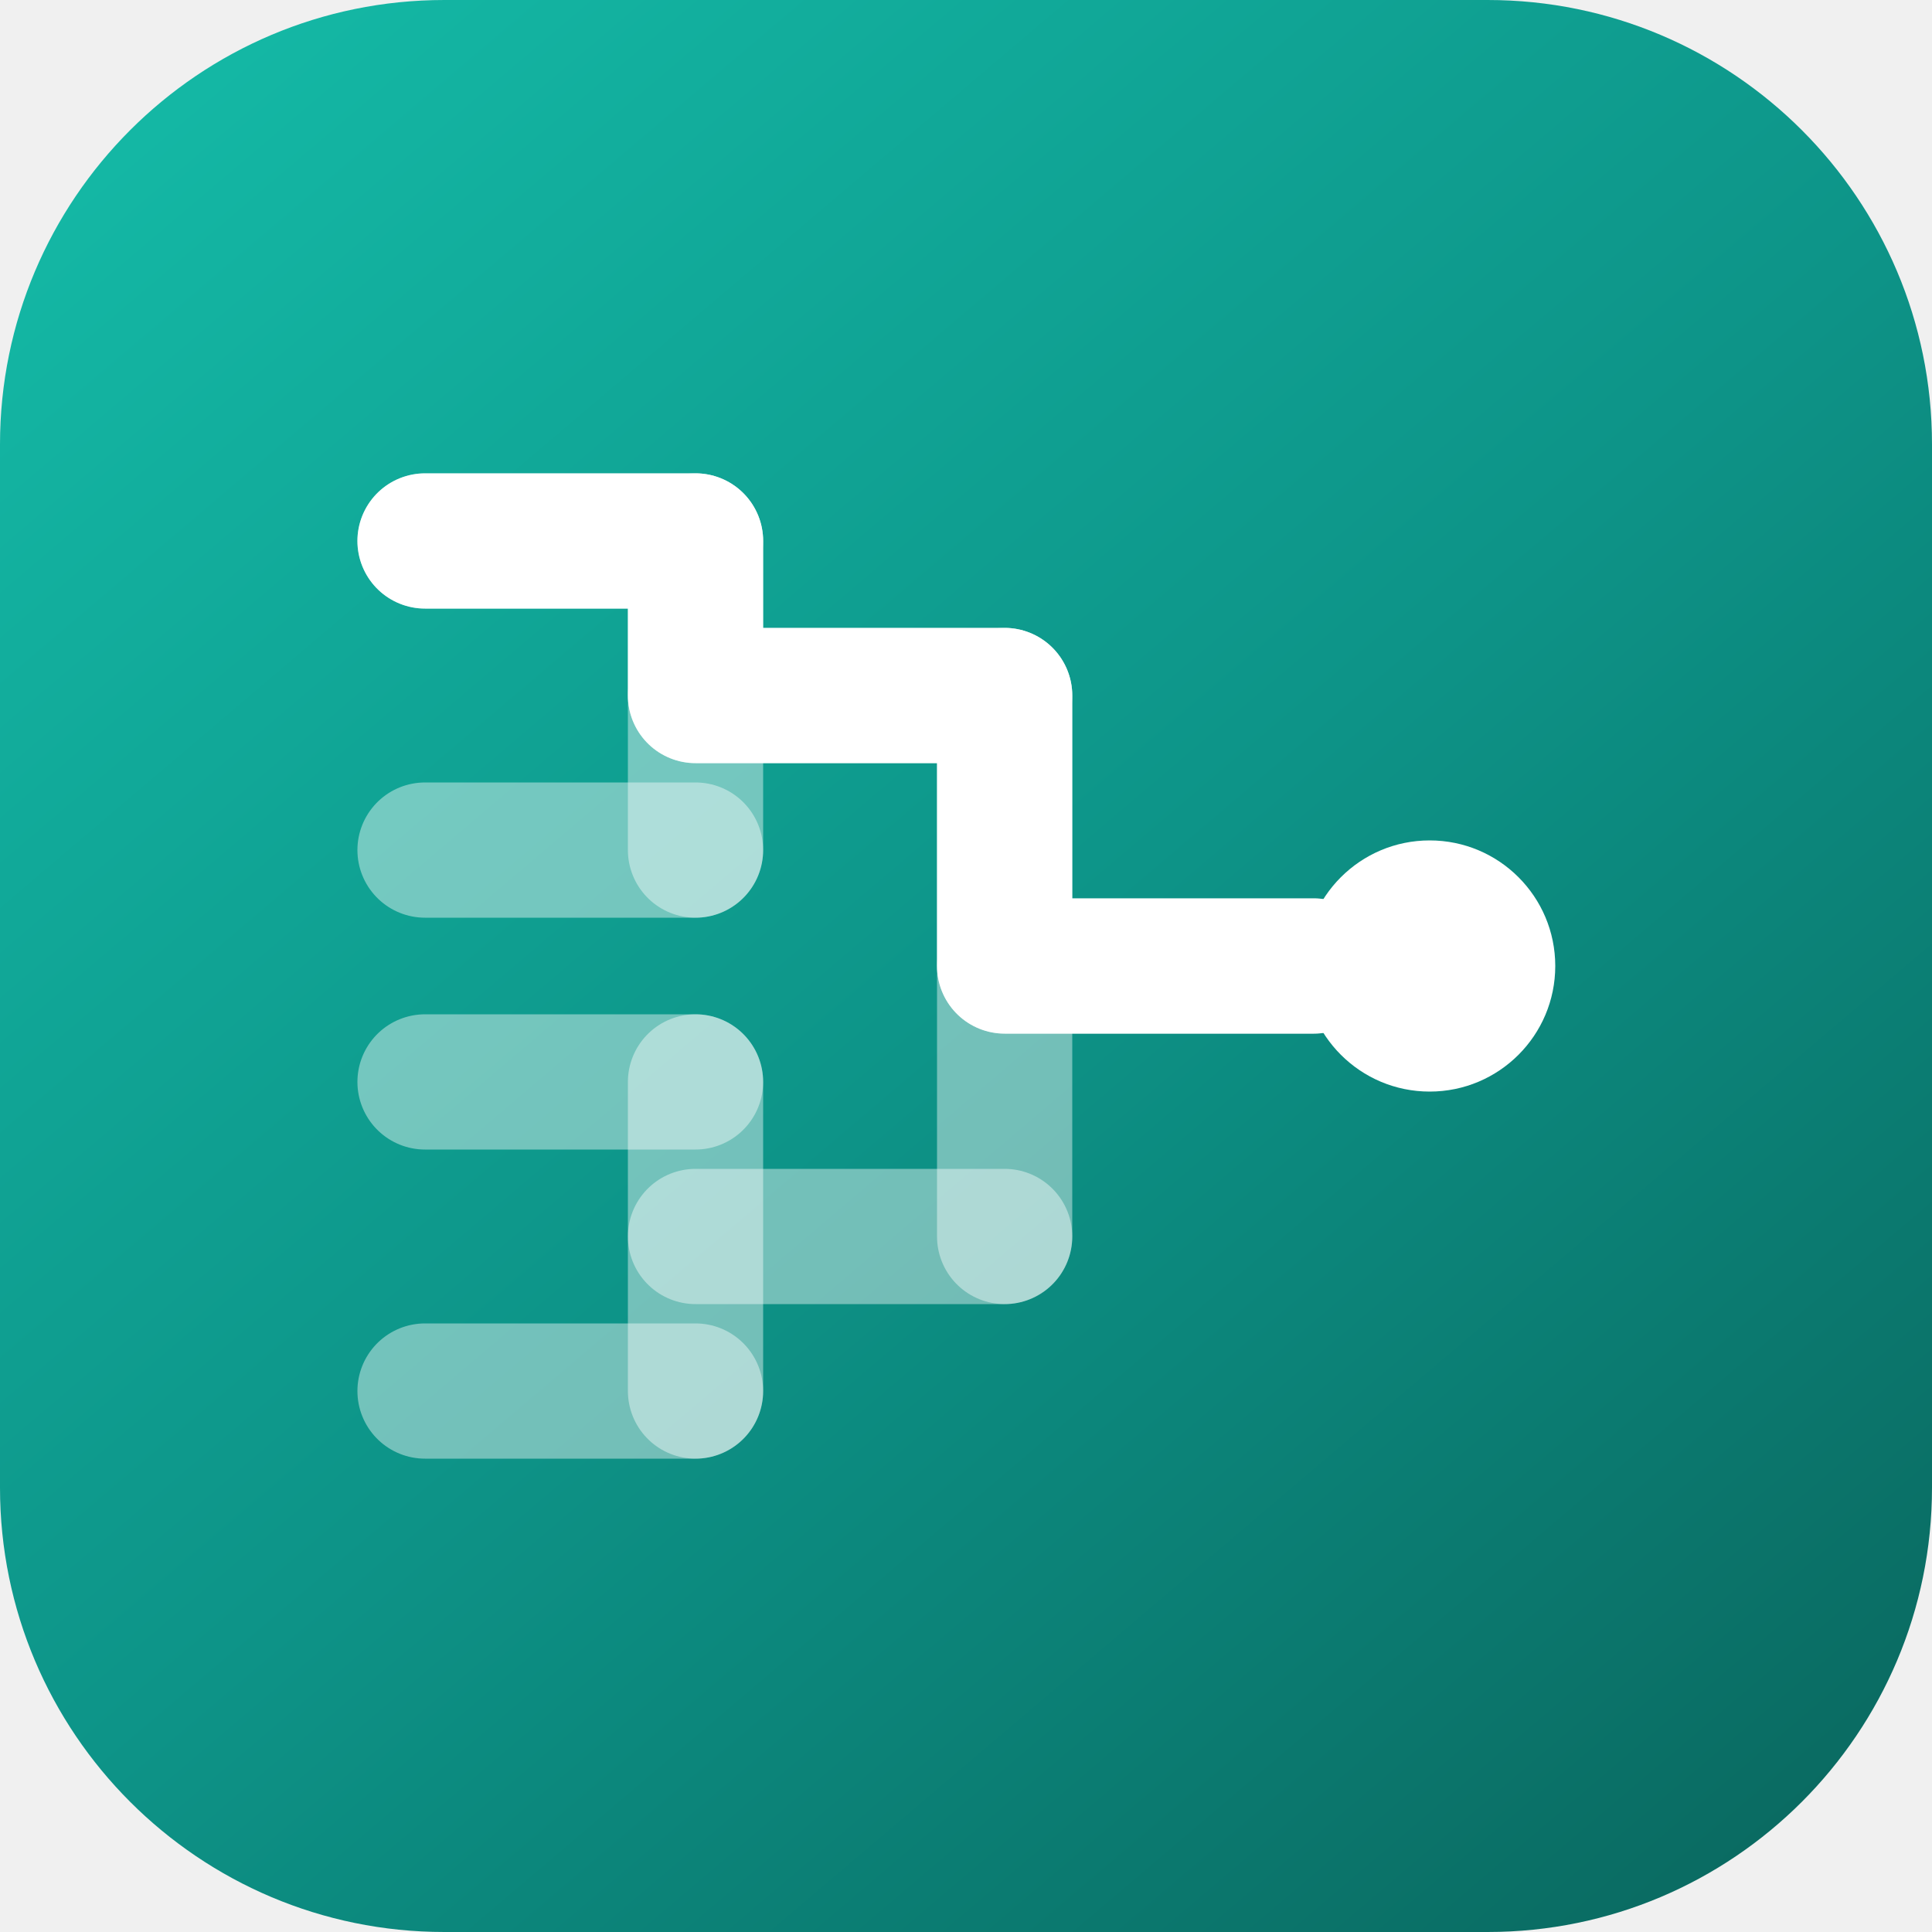
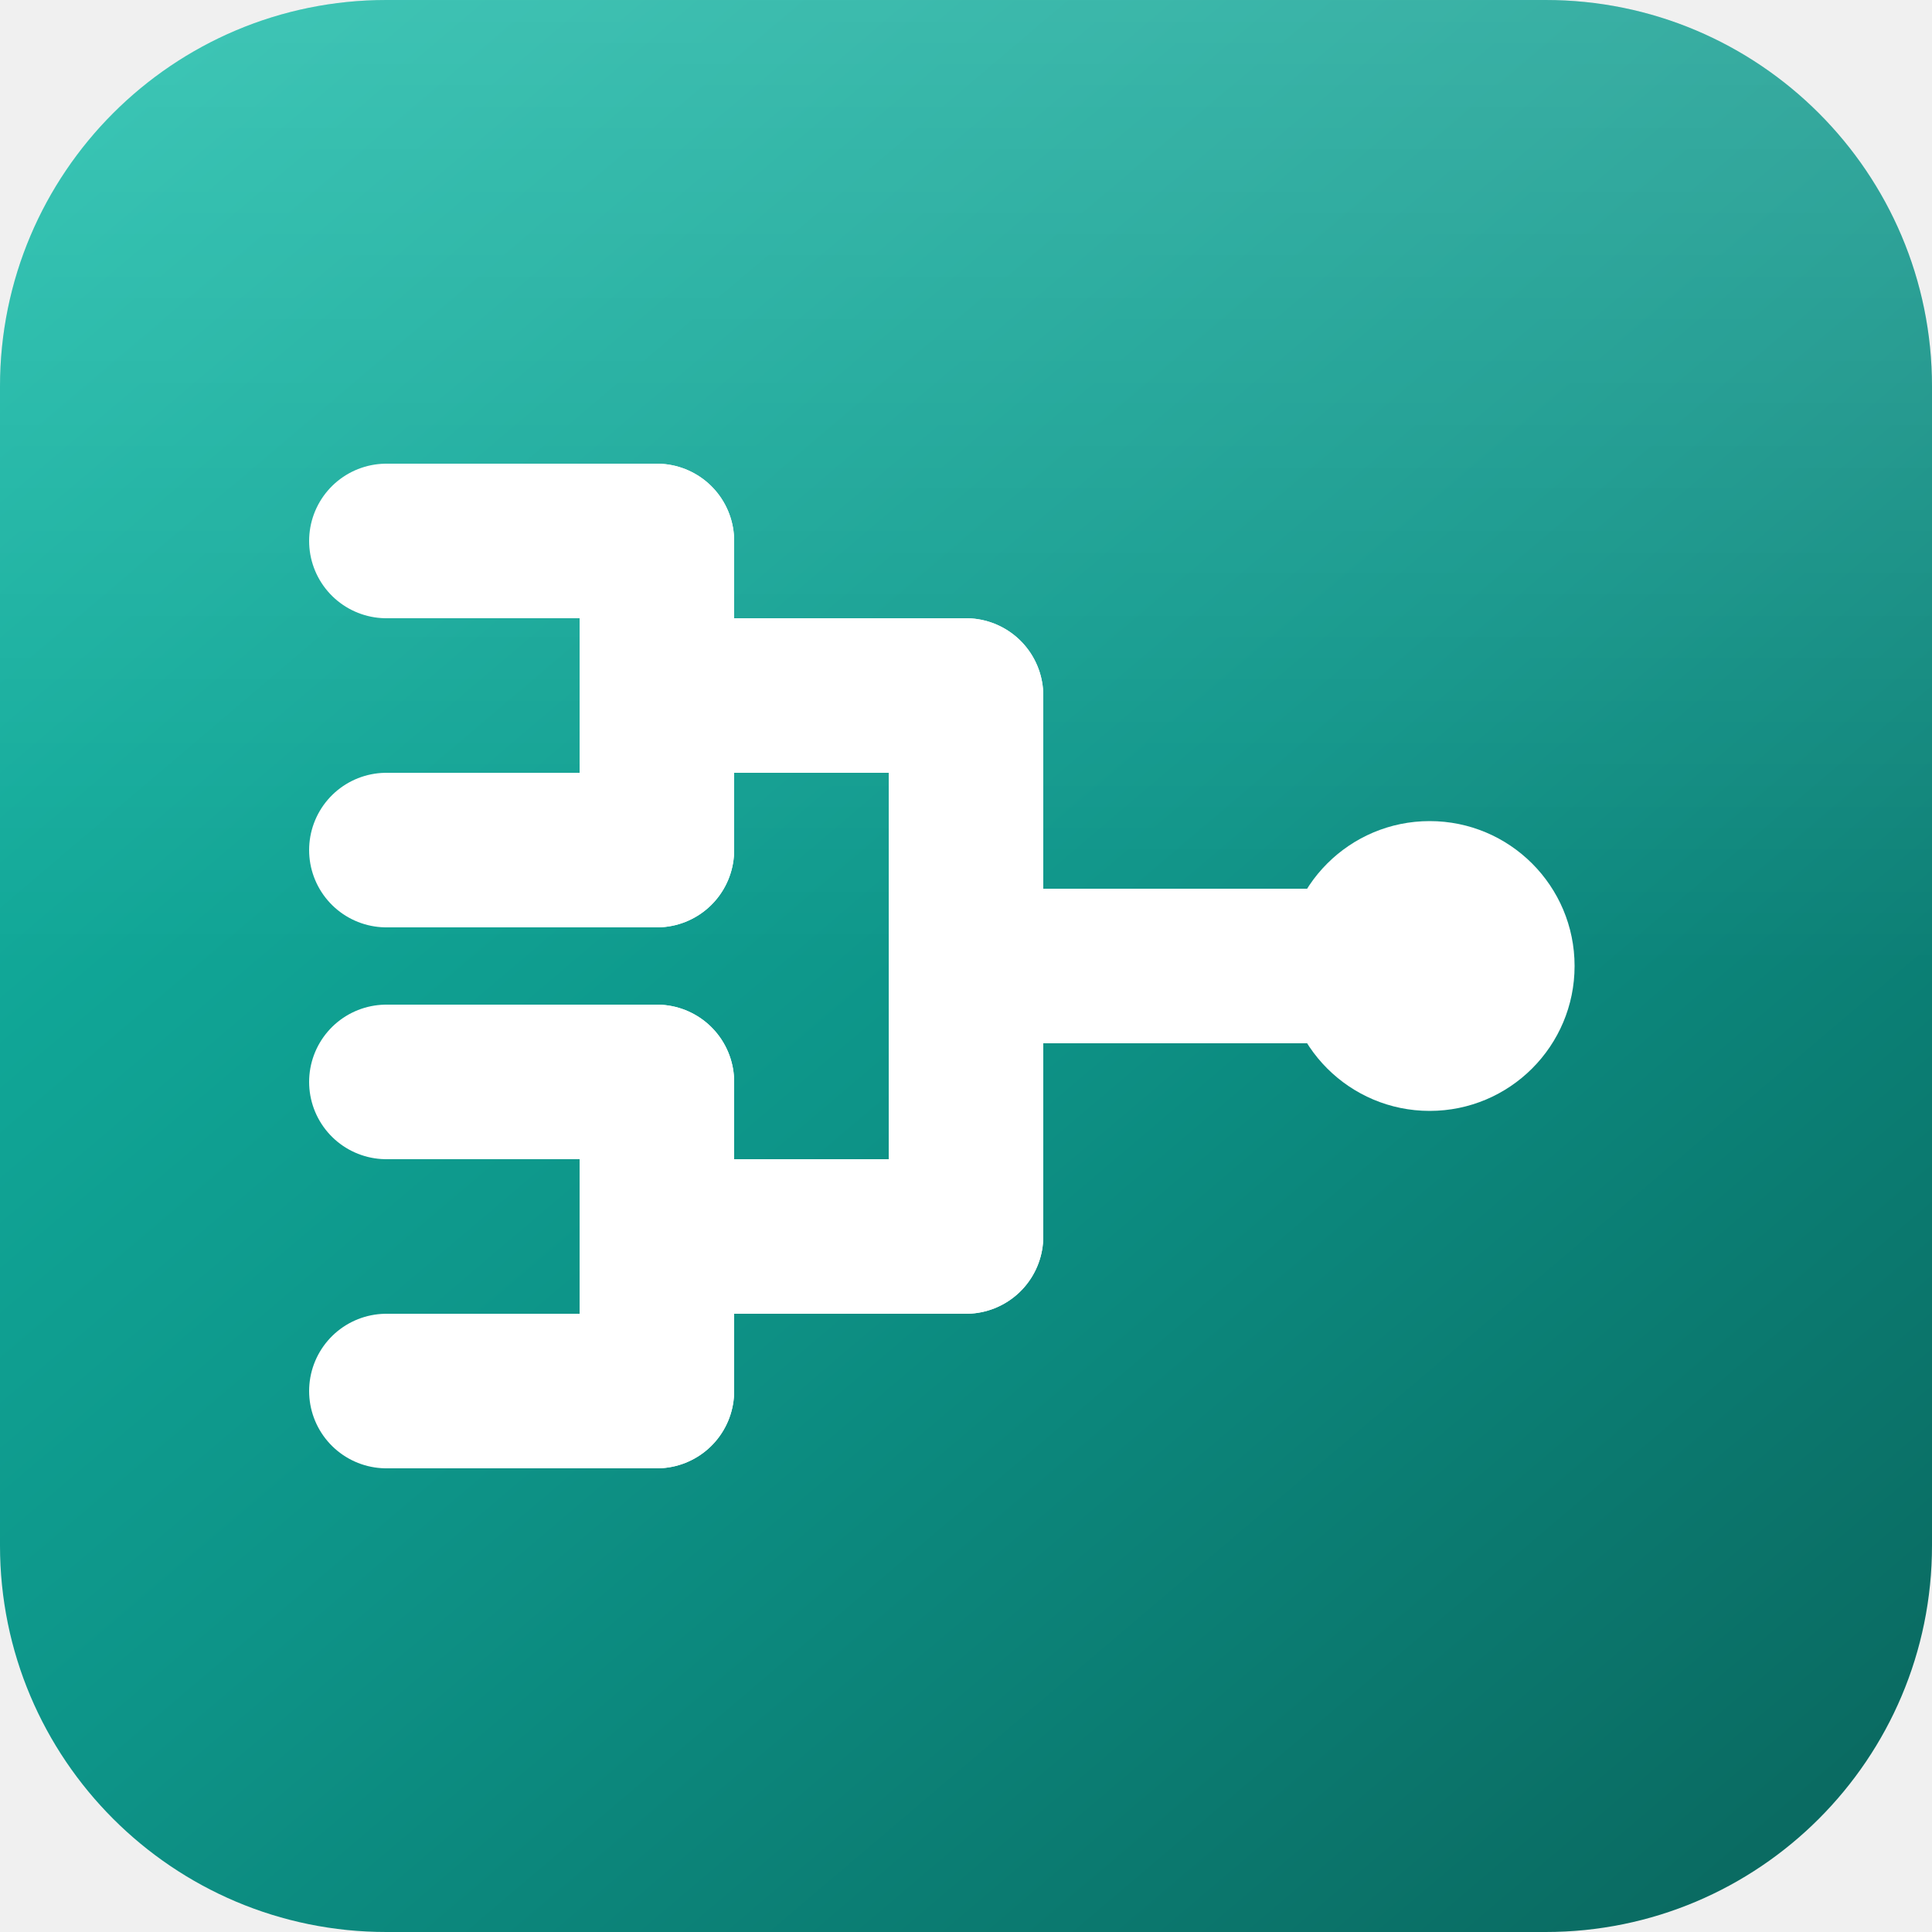
- <svg xmlns="http://www.w3.org/2000/svg" viewBox="0 0 100 100" role="img" aria-label="Invectus tournament simulator app icon">
+ <svg xmlns="http://www.w3.org/2000/svg" viewBox="0 0 100 100" width="100" height="100">
  <defs>
-     <linearGradient id="inv-bg" x1="0" y1="0" x2="0.85" y2="1">
+     <linearGradient id="bg" x1="0" y1="0" x2="0.85" y2="1">
      <stop offset="0" stop-color="#15bda9" />
      <stop offset="0.55" stop-color="#0d9488" />
      <stop offset="1" stop-color="#0a6b62" />
    </linearGradient>
+     <linearGradient id="sh" x1="0" y1="0" x2="0" y2="0.5">
+       <stop offset="0" stop-color="#ffffff" stop-opacity="0.18" />
+       <stop offset="1" stop-color="#ffffff" stop-opacity="0" />
+     </linearGradient>
  </defs>
-   <rect x="0" y="0" width="100" height="100" rx="23" fill="url(#inv-bg)" />
-   <g fill="none" stroke="#ffffff" stroke-opacity="0.42" stroke-width="7" stroke-linecap="round" stroke-linejoin="round">
-     <path d="M22 28 H36 M22 44 H36 M22 56 H36 M22 72 H36" />
-     <path d="M36 28 V44 M36 56 V72" />
-     <path d="M36 36 H52 M36 64 H52" />
-     <path d="M52 36 V64" />
-     <path d="M52 50 H68" />
+   <rect width="100" height="100" rx="20" fill="url(#bg)" />
+   <rect width="100" height="100" rx="20" fill="url(#sh)" />
+   <g fill="none" stroke="#ffffff" stroke-width="8" stroke-linecap="round" stroke-linejoin="round">
+     <path d="M20 28 H34 M20 44 H34 M20 56 H34 M20 72 H34" />
+     <path d="M34 28 V44 M34 56 V72" />
+     <path d="M34 36 H50 M34 64 H50" />
+     <path d="M50 36 V64" />
+     <path d="M50 50 H68" />
  </g>
-   <path d="M22 28 H36 V36 H52 V50 H68" fill="none" stroke="#ffffff" stroke-width="7" stroke-linecap="round" stroke-linejoin="round" />
-   <circle cx="74" cy="50" r="6.5" fill="#ffffff" />
+   <circle cx="74" cy="50" r="7.5" fill="#ffffff" />
</svg>
